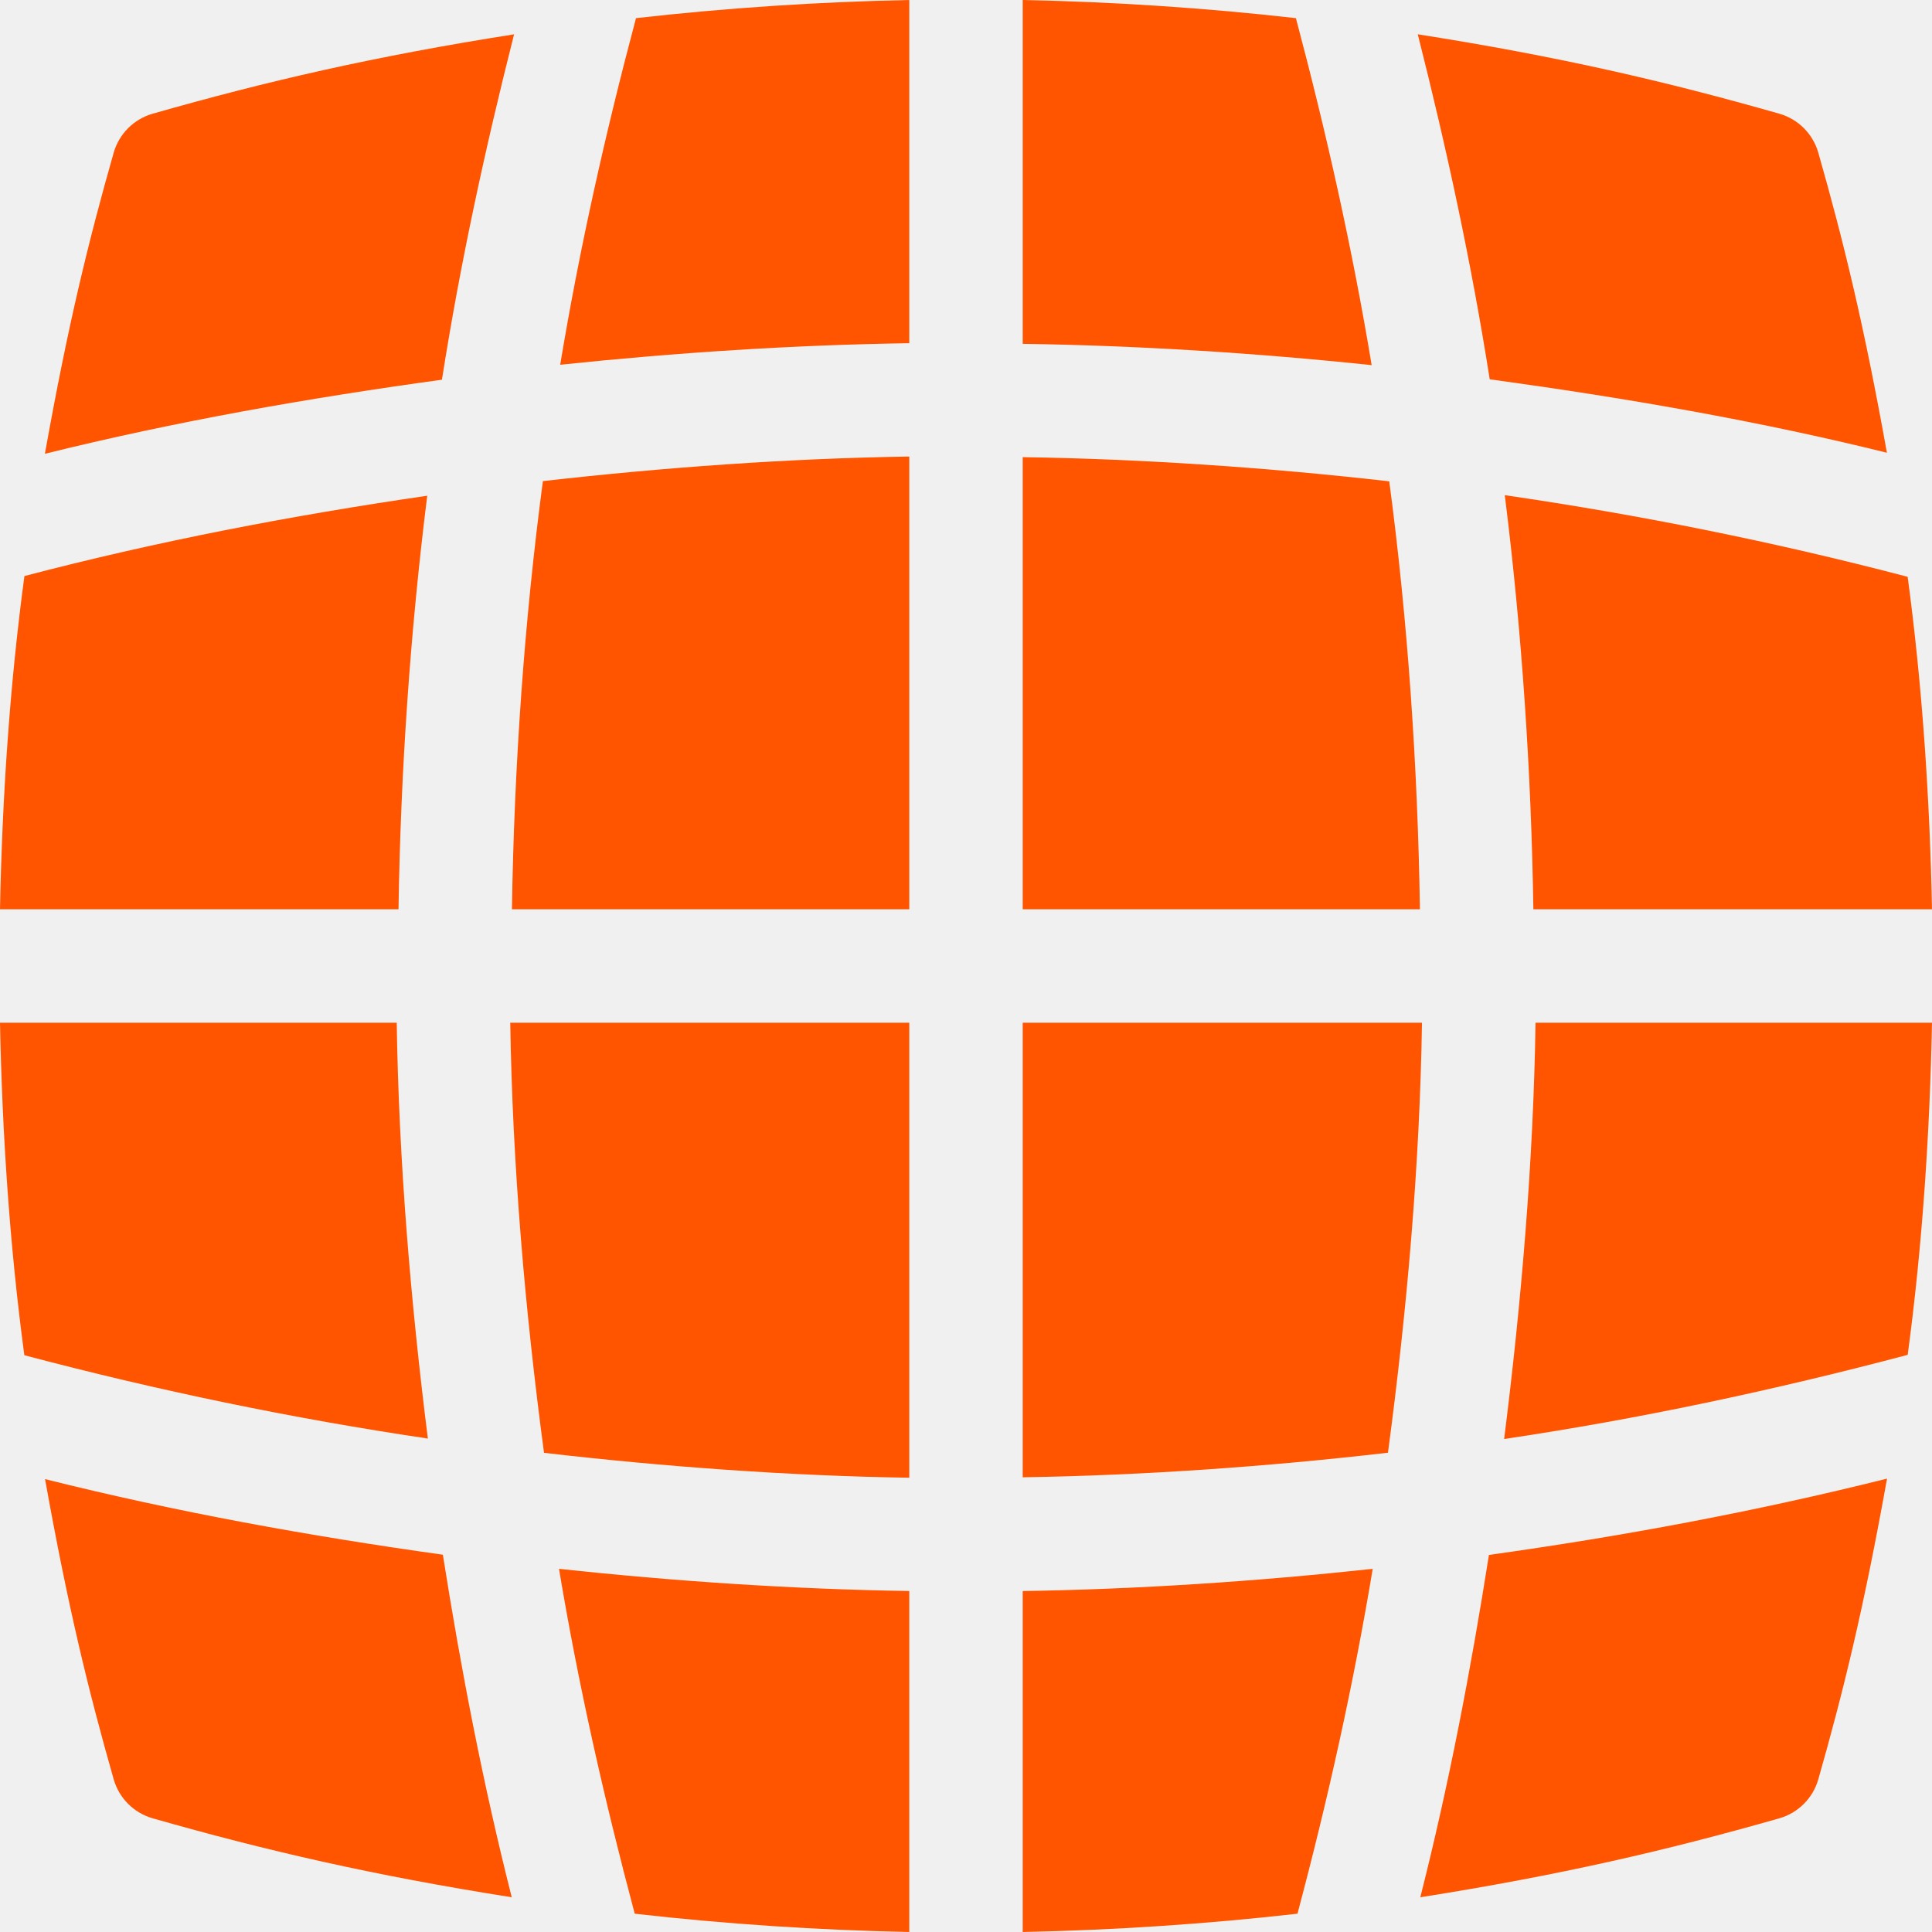
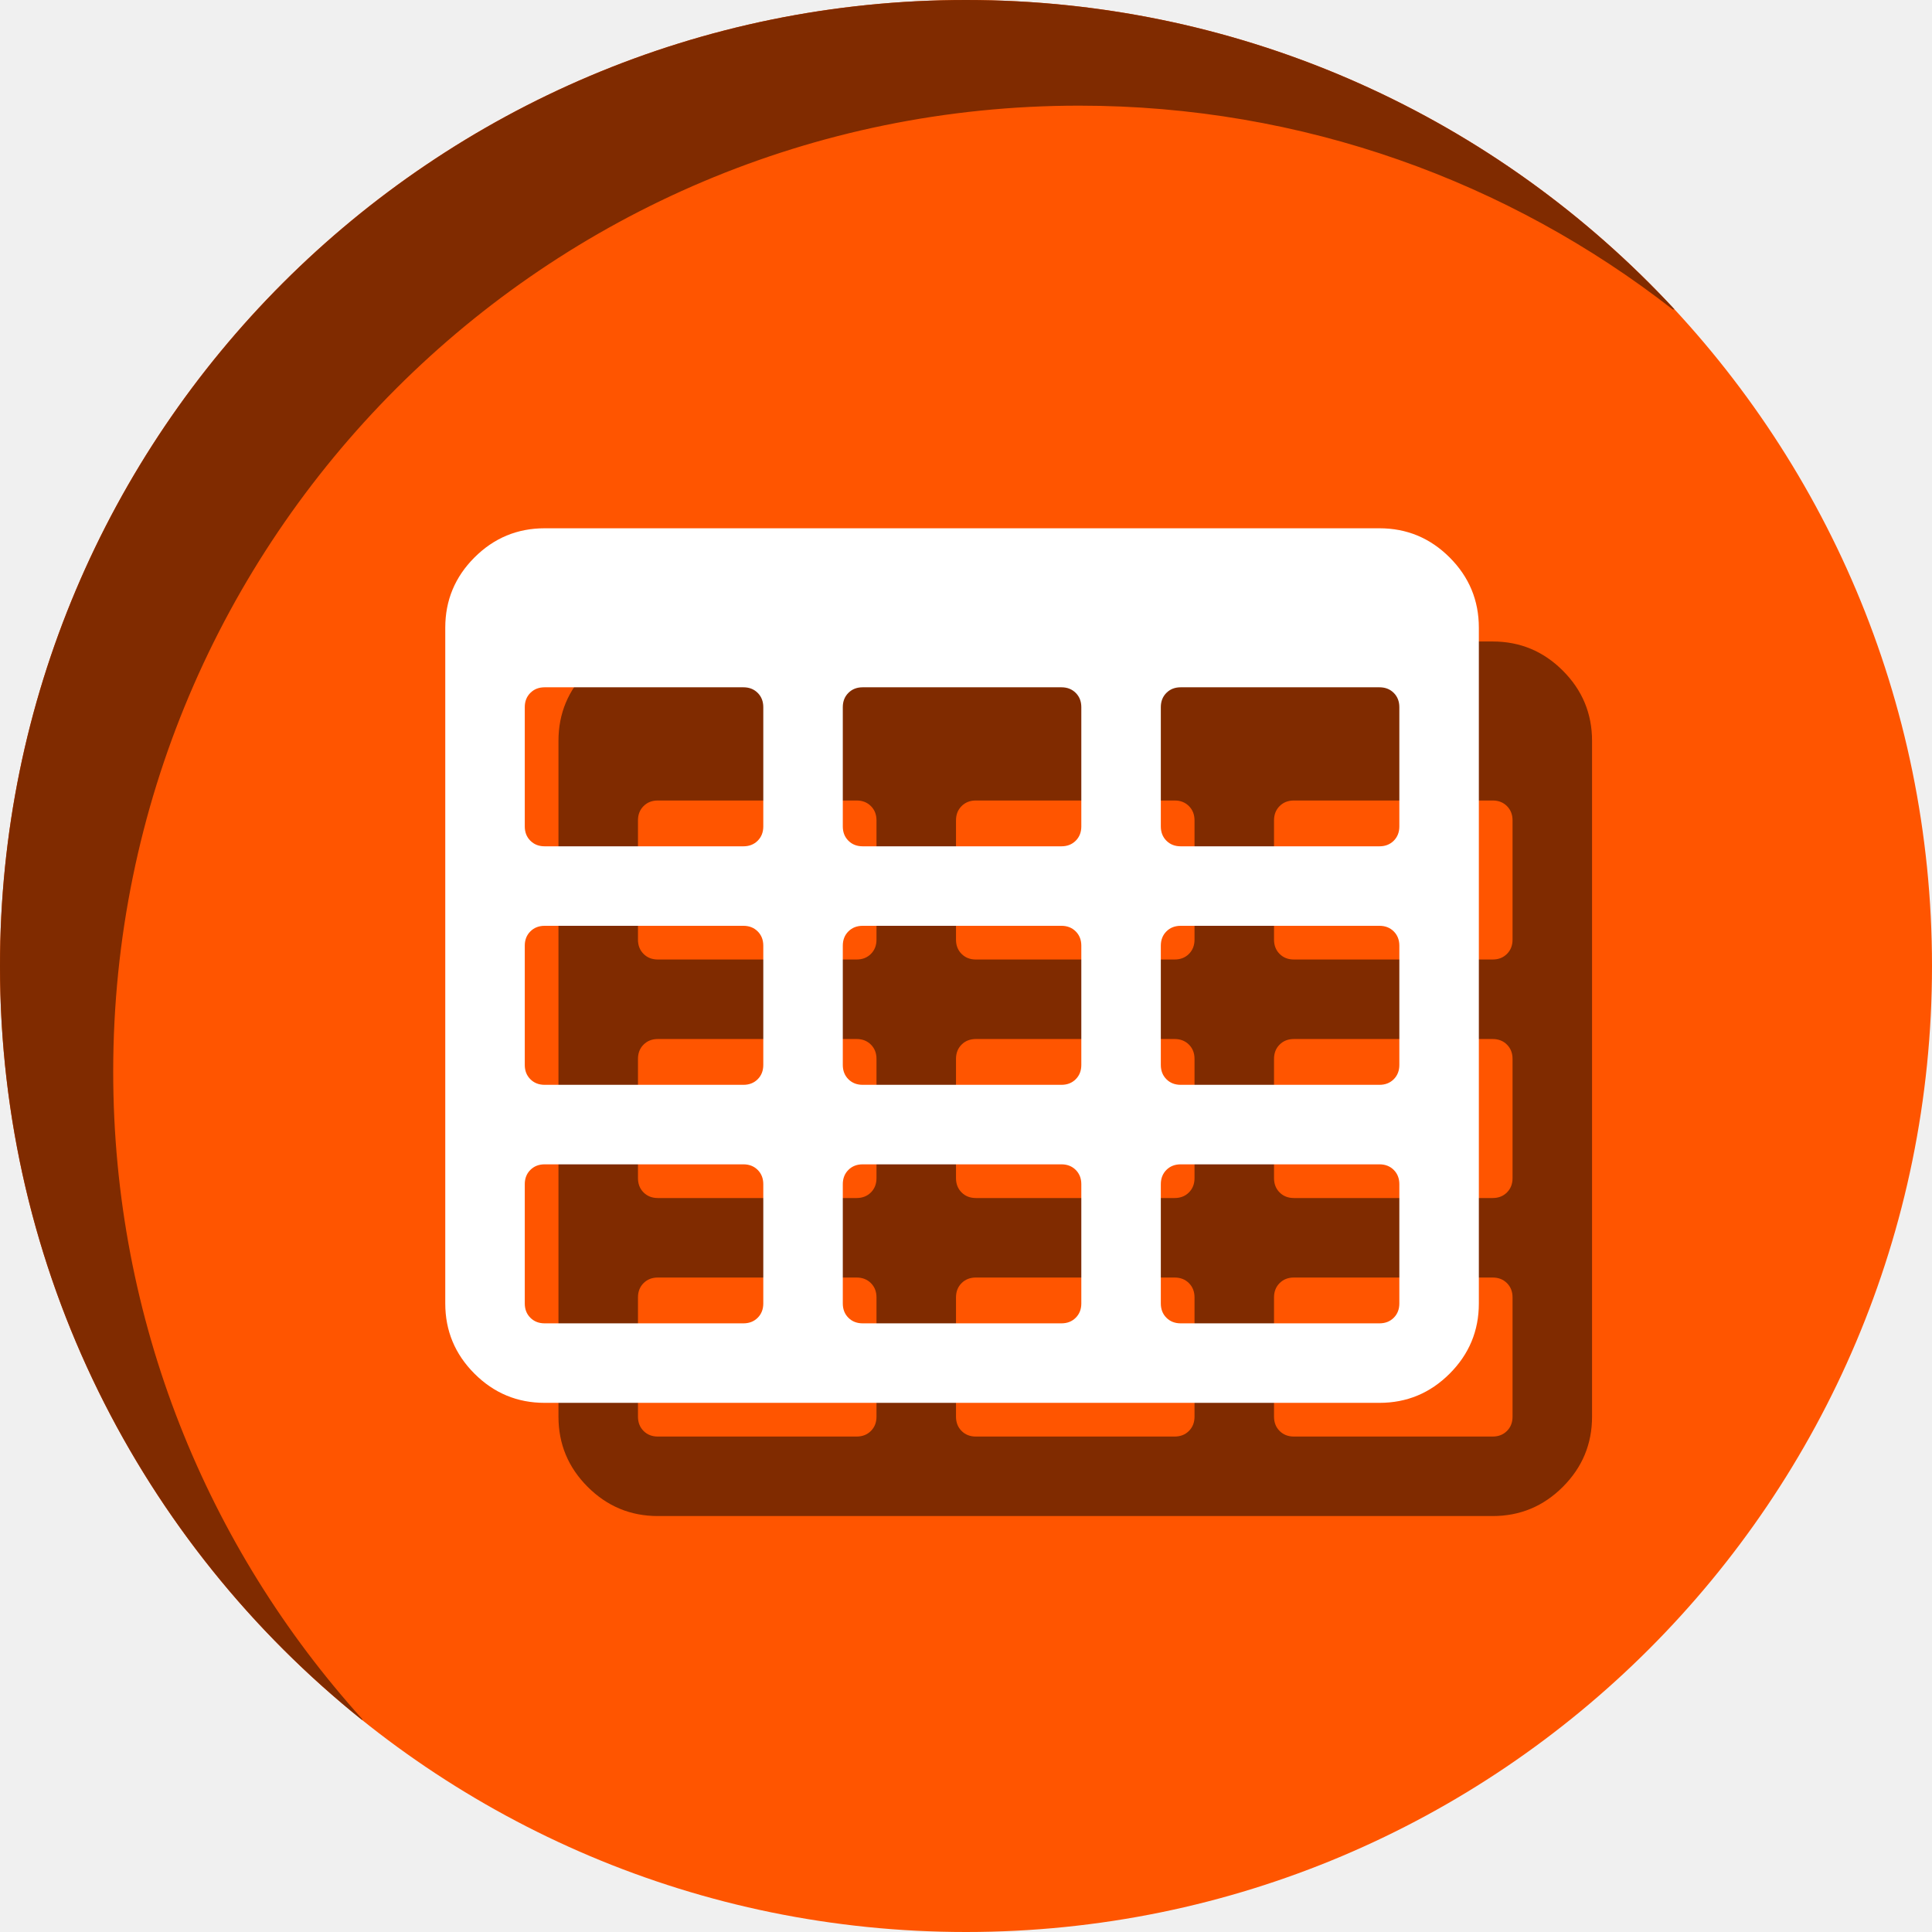
- <svg xmlns="http://www.w3.org/2000/svg" version="1.1" id="Capa_1" x="0px" y="0px" viewBox="0 0 512 512" style="enable-background:new 0 0 512 512;" xml:space="preserve" width="512px" height="512px">
-   <g>
-     <g>
-       <path d="M505.549,152.863c-35.211-9.236-70.831-16.405-106.765-21.637c4.537,36.174,7.02,73.442,7.575,109.748H512    C511.428,211.867,509.445,181.784,505.549,152.863z" fill="#ff5500" />
+ <svg xmlns="http://www.w3.org/2000/svg" width="256px" height="256px" viewBox="0 0 256 256" version="1.1">
+   <defs />
+   <g id="tablemaker" stroke="none" stroke-width="1" fill="none" fill-rule="evenodd">
+     <g id="bg">
+       <circle id="Oval-Copy" fill="#FF5500" cx="128" cy="128" r="128" />
+       <path d="M48,227.926 C18.737,204.468 0,168.422 0,128 C0,57.308 57.308,0 128,0 C165.099,0 198.511,15.783 221.889,41 L221.642,41 C199.942,24.08 172.648,14 143,14 C72.308,14 15,71.308 15,142 C15,175.002 27.49,205.087 48,227.786 L48,227.926 Z" id="Combined-Shape" fill="#802B00" />
    </g>
+     <path d="M116.14,187.716 L116.14,171.913 C116.14,171.145 115.893,170.514 115.399,170.02 C114.905,169.527 114.274,169.28 113.506,169.28 L87.169,169.28 C86.401,169.28 85.77,169.527 85.276,170.02 C84.782,170.514 84.535,171.145 84.535,171.913 L84.535,187.716 C84.535,188.484 84.782,189.115 85.276,189.609 C85.77,190.103 86.401,190.35 87.169,190.35 L113.506,190.35 C114.274,190.35 114.905,190.103 115.399,189.609 C115.893,189.115 116.14,188.484 116.14,187.716 Z M116.14,156.111 L116.14,140.309 C116.14,139.54 115.893,138.909 115.399,138.416 C114.905,137.922 114.274,137.675 113.506,137.675 L87.169,137.675 C86.401,137.675 85.77,137.922 85.276,138.416 C84.782,138.909 84.535,139.54 84.535,140.309 L84.535,156.111 C84.535,156.879 84.782,157.51 85.276,158.004 C85.77,158.498 86.401,158.745 87.169,158.745 L113.506,158.745 C114.274,158.745 114.905,158.498 115.399,158.004 C115.893,157.51 116.14,156.879 116.14,156.111 Z M158.28,187.716 L158.28,171.913 C158.28,171.145 158.033,170.514 157.539,170.02 C157.045,169.527 156.414,169.28 155.646,169.28 L129.309,169.28 C128.54,169.28 127.909,169.527 127.416,170.02 C126.922,170.514 126.675,171.145 126.675,171.913 L126.675,187.716 C126.675,188.484 126.922,189.115 127.416,189.609 C127.909,190.103 128.54,190.35 129.309,190.35 L155.646,190.35 C156.414,190.35 157.045,190.103 157.539,189.609 C158.033,189.115 158.28,188.484 158.28,187.716 Z M116.14,124.506 L116.14,108.704 C116.14,107.935 115.893,107.304 115.399,106.811 C114.905,106.317 114.274,106.07 113.506,106.07 L87.169,106.07 C86.401,106.07 85.77,106.317 85.276,106.811 C84.782,107.304 84.535,107.935 84.535,108.704 L84.535,124.506 C84.535,125.274 84.782,125.905 85.276,126.399 C85.77,126.893 86.401,127.14 87.169,127.14 L113.506,127.14 C114.274,127.14 114.905,126.893 115.399,126.399 C115.893,125.905 116.14,125.274 116.14,124.506 Z M158.28,156.111 L158.28,140.309 C158.28,139.54 158.033,138.909 157.539,138.416 C157.045,137.922 156.414,137.675 155.646,137.675 L129.309,137.675 C128.54,137.675 127.909,137.922 127.416,138.416 C126.922,138.909 126.675,139.54 126.675,140.309 L126.675,156.111 C126.675,156.879 126.922,157.51 127.416,158.004 C127.909,158.498 128.54,158.745 129.309,158.745 L155.646,158.745 C156.414,158.745 157.045,158.498 157.539,158.004 C158.033,157.51 158.28,156.879 158.28,156.111 Z M200.42,187.716 L200.42,171.913 C200.42,171.145 200.173,170.514 199.679,170.02 C199.185,169.527 198.554,169.28 197.786,169.28 L171.448,169.28 C170.68,169.28 170.049,169.527 169.555,170.02 C169.062,170.514 168.815,171.145 168.815,171.913 L168.815,187.716 C168.815,188.484 169.062,189.115 169.555,189.609 C170.049,190.103 170.68,190.35 171.448,190.35 L197.786,190.35 C198.554,190.35 199.185,190.103 199.679,189.609 C200.173,189.115 200.42,188.484 200.42,187.716 Z M158.28,124.506 L158.28,108.704 C158.28,107.935 158.033,107.304 157.539,106.811 C157.045,106.317 156.414,106.07 155.646,106.07 L129.309,106.07 C128.54,106.07 127.909,106.317 127.416,106.811 C126.922,107.304 126.675,107.935 126.675,108.704 L126.675,124.506 C126.675,125.274 126.922,125.905 127.416,126.399 C127.909,126.893 128.54,127.14 129.309,127.14 L155.646,127.14 C156.414,127.14 157.045,126.893 157.539,126.399 C158.033,125.905 158.28,125.274 158.28,124.506 Z M200.42,156.111 L200.42,140.309 C200.42,139.54 200.173,138.909 199.679,138.416 C199.185,137.922 198.554,137.675 197.786,137.675 L171.448,137.675 C170.68,137.675 170.049,137.922 169.555,138.416 C169.062,138.909 168.815,139.54 168.815,140.309 L168.815,156.111 C168.815,156.879 169.062,157.51 169.555,158.004 C170.049,158.498 170.68,158.745 171.448,158.745 L197.786,158.745 C198.554,158.745 199.185,158.498 199.679,158.004 C200.173,157.51 200.42,156.879 200.42,156.111 Z M200.42,124.506 L200.42,108.704 C200.42,107.935 200.173,107.304 199.679,106.811 C199.185,106.317 198.554,106.07 197.786,106.07 L171.448,106.07 C170.68,106.07 170.049,106.317 169.555,106.811 C169.062,107.304 168.815,107.935 168.815,108.704 L168.815,124.506 C168.815,125.274 169.062,125.905 169.555,126.399 C170.049,126.893 170.68,127.14 171.448,127.14 L197.786,127.14 C198.554,127.14 199.185,126.893 199.679,126.399 C200.173,125.905 200.42,125.274 200.42,124.506 Z M210.955,98.169 L210.955,187.716 C210.955,191.337 209.665,194.437 207.086,197.016 C204.507,199.595 201.407,200.885 197.786,200.885 L87.169,200.885 C83.547,200.885 80.447,199.595 77.868,197.016 C75.289,194.437 74,191.337 74,187.716 L74,98.169 C74,94.547 75.289,91.447 77.868,88.868 C80.447,86.289 83.547,85 87.169,85 L197.786,85 C201.407,85 204.507,86.289 207.086,88.868 C209.665,91.447 210.955,94.547 210.955,98.169 Z" id="Page-1" fill="#802B00" />
+     <path d="M101.14,172.716 L101.14,156.913 C101.14,156.145 100.893,155.514 100.399,155.02 C99.905,154.527 99.274,154.28 98.506,154.28 L72.169,154.28 C71.401,154.28 70.77,154.527 70.276,155.02 C69.782,155.514 69.535,156.145 69.535,156.913 L69.535,172.716 C69.535,173.484 69.782,174.115 70.276,174.609 C70.77,175.103 71.401,175.35 72.169,175.35 L98.506,175.35 C99.274,175.35 99.905,175.103 100.399,174.609 C100.893,174.115 101.14,173.484 101.14,172.716 Z M101.14,141.111 L101.14,125.309 C101.14,124.54 100.893,123.909 100.399,123.416 C99.905,122.922 99.274,122.675 98.506,122.675 L72.169,122.675 C71.401,122.675 70.77,122.922 70.276,123.416 C69.782,123.909 69.535,124.54 69.535,125.309 L69.535,141.111 C69.535,141.879 69.782,142.51 70.276,143.004 C70.77,143.498 71.401,143.745 72.169,143.745 L98.506,143.745 C99.274,143.745 99.905,143.498 100.399,143.004 C100.893,142.51 101.14,141.879 101.14,141.111 Z M143.28,172.716 L143.28,156.913 C143.28,156.145 143.033,155.514 142.539,155.02 C142.045,154.527 141.414,154.28 140.646,154.28 L114.309,154.28 C113.54,154.28 112.909,154.527 112.416,155.02 C111.922,155.514 111.675,156.145 111.675,156.913 L111.675,172.716 C111.675,173.484 111.922,174.115 112.416,174.609 C112.909,175.103 113.54,175.35 114.309,175.35 L140.646,175.35 C141.414,175.35 142.045,175.103 142.539,174.609 C143.033,174.115 143.28,173.484 143.28,172.716 Z M101.14,109.506 L101.14,93.704 C101.14,92.935 100.893,92.304 100.399,91.811 C99.905,91.317 99.274,91.07 98.506,91.07 L72.169,91.07 C71.401,91.07 70.77,91.317 70.276,91.811 C69.782,92.304 69.535,92.935 69.535,93.704 L69.535,109.506 C69.535,110.274 69.782,110.905 70.276,111.399 C70.77,111.893 71.401,112.14 72.169,112.14 L98.506,112.14 C99.274,112.14 99.905,111.893 100.399,111.399 C100.893,110.905 101.14,110.274 101.14,109.506 Z M143.28,141.111 L143.28,125.309 C143.28,124.54 143.033,123.909 142.539,123.416 C142.045,122.922 141.414,122.675 140.646,122.675 L114.309,122.675 C113.54,122.675 112.909,122.922 112.416,123.416 C111.922,123.909 111.675,124.54 111.675,125.309 L111.675,141.111 C111.675,141.879 111.922,142.51 112.416,143.004 C112.909,143.498 113.54,143.745 114.309,143.745 L140.646,143.745 C141.414,143.745 142.045,143.498 142.539,143.004 C143.033,142.51 143.28,141.879 143.28,141.111 Z M185.42,172.716 L185.42,156.913 C185.42,156.145 185.173,155.514 184.679,155.02 C184.185,154.527 183.554,154.28 182.786,154.28 L156.448,154.28 C155.68,154.28 155.049,154.527 154.555,155.02 C154.062,155.514 153.815,156.145 153.815,156.913 L153.815,172.716 C153.815,173.484 154.062,174.115 154.555,174.609 C155.049,175.103 155.68,175.35 156.448,175.35 L182.786,175.35 C183.554,175.35 184.185,175.103 184.679,174.609 C185.173,174.115 185.42,173.484 185.42,172.716 Z M143.28,109.506 L143.28,93.704 C143.28,92.935 143.033,92.304 142.539,91.811 C142.045,91.317 141.414,91.07 140.646,91.07 L114.309,91.07 C113.54,91.07 112.909,91.317 112.416,91.811 C111.922,92.304 111.675,92.935 111.675,93.704 L111.675,109.506 C111.675,110.274 111.922,110.905 112.416,111.399 C112.909,111.893 113.54,112.14 114.309,112.14 L140.646,112.14 C141.414,112.14 142.045,111.893 142.539,111.399 C143.033,110.905 143.28,110.274 143.28,109.506 Z M185.42,141.111 L185.42,125.309 C185.42,124.54 185.173,123.909 184.679,123.416 C184.185,122.922 183.554,122.675 182.786,122.675 L156.448,122.675 C155.68,122.675 155.049,122.922 154.555,123.416 C154.062,123.909 153.815,124.54 153.815,125.309 L153.815,141.111 C153.815,141.879 154.062,142.51 154.555,143.004 C155.049,143.498 155.68,143.745 156.448,143.745 L182.786,143.745 C183.554,143.745 184.185,143.498 184.679,143.004 C185.173,142.51 185.42,141.879 185.42,141.111 Z M185.42,109.506 L185.42,93.704 C185.42,92.935 185.173,92.304 184.679,91.811 C184.185,91.317 183.554,91.07 182.786,91.07 L156.448,91.07 C155.68,91.07 155.049,91.317 154.555,91.811 C154.062,92.304 153.815,92.935 153.815,93.704 L153.815,109.506 C153.815,110.274 154.062,110.905 154.555,111.399 C155.049,111.893 155.68,112.14 156.448,112.14 L182.786,112.14 C183.554,112.14 184.185,111.893 184.679,111.399 C185.173,110.905 185.42,110.274 185.42,109.506 Z M195.955,83.169 L195.955,172.716 C195.955,176.337 194.665,179.437 192.086,182.016 C189.507,184.595 186.407,185.885 182.786,185.885 L72.169,185.885 C68.547,185.885 65.447,184.595 62.868,182.016 C60.289,179.437 59,176.337 59,172.716 L59,83.169 C59,79.547 60.289,76.447 62.868,73.868 C65.447,71.289 68.547,70 72.169,70 L182.786,70 C186.407,70 189.507,71.289 192.086,73.868 C194.665,76.447 195.955,79.547 195.955,83.169 Z" id="Page-1" fill="#FFFFFF" />
  </g>
-   <g>
-     <g>
-       <path d="M143.874,127.499c-4.981,37.395-7.616,75.917-8.204,113.475h105.301V120.989    C208.848,121.481,175.813,123.87,143.874,127.499z" fill="#ff5500" />
-     </g>
-   </g>
-   <g>
-     <g>
-       <path d="M343.43,4.811c-23.74-2.699-48.55-4.34-72.4-4.808v91.115c30.569,0.451,62.059,2.442,92.477,5.649    C358.391,65.942,351.546,35.303,343.43,4.811z" fill="#ff5500" />
-     </g>
-   </g>
-   <g>
-     <g>
-       <path d="M368.167,127.556c-31.954-3.631-65.002-5.919-97.138-6.407v119.824h105.269    C375.707,203.438,373.144,164.935,368.167,127.556z" fill="#ff5500" />
-     </g>
-   </g>
-   <g>
-     <g>
-       <path d="M271.029,421.642v90.355c23.988-0.47,48.936-2.124,72.815-4.85c8.069-30.282,14.842-60.741,19.941-91.388    C333.246,419.06,301.661,421.178,271.029,421.642z" fill="#ff5500" />
-     </g>
-   </g>
-   <g>
-     <g>
-       <path d="M168.546,4.813c-8.107,30.456-14.978,61.058-20.089,91.853c30.427-3.21,61.936-5.26,92.514-5.715V0.003    C217.113,0.471,192.296,2.111,168.546,4.813z" fill="#ff5500" />
-     </g>
-   </g>
-   <g>
-     <g>
-       <path d="M148.143,415.752c5.099,30.651,11.994,61.106,20.063,91.4c23.86,2.725,48.791,4.377,72.764,4.845v-90.364    C210.312,421.17,178.703,419.057,148.143,415.752z" fill="#ff5500" />
-     </g>
-   </g>
-   <g>
-     <g>
-       <path d="M6.473,152.659C2.561,181.649,0.572,211.799,0,240.974h105.609c0.552-36.258,3.091-73.479,7.616-109.6    C77.318,136.603,41.654,143.436,6.473,152.659z" fill="#ff5500" />
-     </g>
-   </g>
-   <g>
-     <g>
-       <path d="M135.222,271.032c0.587,37.753,3.928,76.431,8.949,113.985c31.873,3.686,64.809,6.1,96.799,6.597V271.032H135.222z" fill="#ff5500" />
-     </g>
-   </g>
-   <g>
-     <g>
-       <path d="M105.138,271.033H0c0.572,29.107,2.556,59.194,6.453,88.117c35.412,9.371,71.07,16.765,106.936,22.082    C108.821,344.922,105.686,307.515,105.138,271.033z" fill="#ff5500" />
-     </g>
-   </g>
-   <g>
-     <g>
-       <path d="M117.367,412.014c-35.317-4.934-70.509-11.29-105.426-20.032c6.06,33.812,11.439,55.89,18.188,79.559    c1.424,4.99,5.342,8.908,10.333,10.332c29.975,8.548,58.228,15.093,95.157,20.926    C128.001,472.722,122.156,442.417,117.367,412.014z" fill="#ff5500" />
-     </g>
-   </g>
-   <g>
-     <g>
-       <path d="M394.58,412.074c-4.784,30.381-10.568,60.668-18.182,90.721c36.962-5.837,65.181-12.378,95.139-20.922    c4.991-1.424,8.909-5.342,10.333-10.333c6.689-23.46,12.107-45.585,18.213-79.693C465.129,400.6,429.926,407.137,394.58,412.074z" fill="#ff5500" />
-     </g>
-   </g>
-   <g>
-     <g>
-       <path d="M40.463,30.133c-4.99,1.424-8.909,5.342-10.333,10.333c-6.698,23.487-12.118,45.627-18.229,79.789    c34.706-8.595,69.868-14.778,105.219-19.627c4.81-30.674,11.424-61.165,19.115-91.531C98.935,14.956,70.442,21.583,40.463,30.133z    " fill="#ff5500" />
-     </g>
-   </g>
-   <g>
-     <g>
-       <path d="M271.029,271.032v120.466c31.985-0.501,64.921-2.826,96.796-6.513c5.018-37.542,8.43-76.206,9.016-113.954H271.029z" fill="#ff5500" />
-     </g>
-   </g>
-   <g>
-     <g>
-       <path d="M406.931,271.032c-0.547,36.525-3.742,73.967-8.318,110.317c35.873-5.316,71.518-12.93,106.947-22.3    c3.887-28.892,5.87-58.943,6.441-88.018H406.931z" fill="#ff5500" />
-     </g>
-   </g>
-   <g>
-     <g>
-       <path d="M481.87,40.465c-1.424-4.99-5.342-8.909-10.333-10.333c-30.054-8.572-58.569-15.195-95.814-21.043    c7.68,30.332,14.257,60.791,19.065,91.426c35.352,4.844,70.552,10.873,105.264,19.466C493.981,86.118,488.6,64.06,481.87,40.465z" fill="#ff5500" />
-     </g>
-   </g>
-   <g>
- </g>
-   <g>
- </g>
-   <g>
- </g>
-   <g>
- </g>
-   <g>
- </g>
-   <g>
- </g>
-   <g>
- </g>
-   <g>
- </g>
-   <g>
- </g>
-   <g>
- </g>
-   <g>
- </g>
-   <g>
- </g>
-   <g>
- </g>
-   <g>
- </g>
-   <g>
- </g>
</svg>
